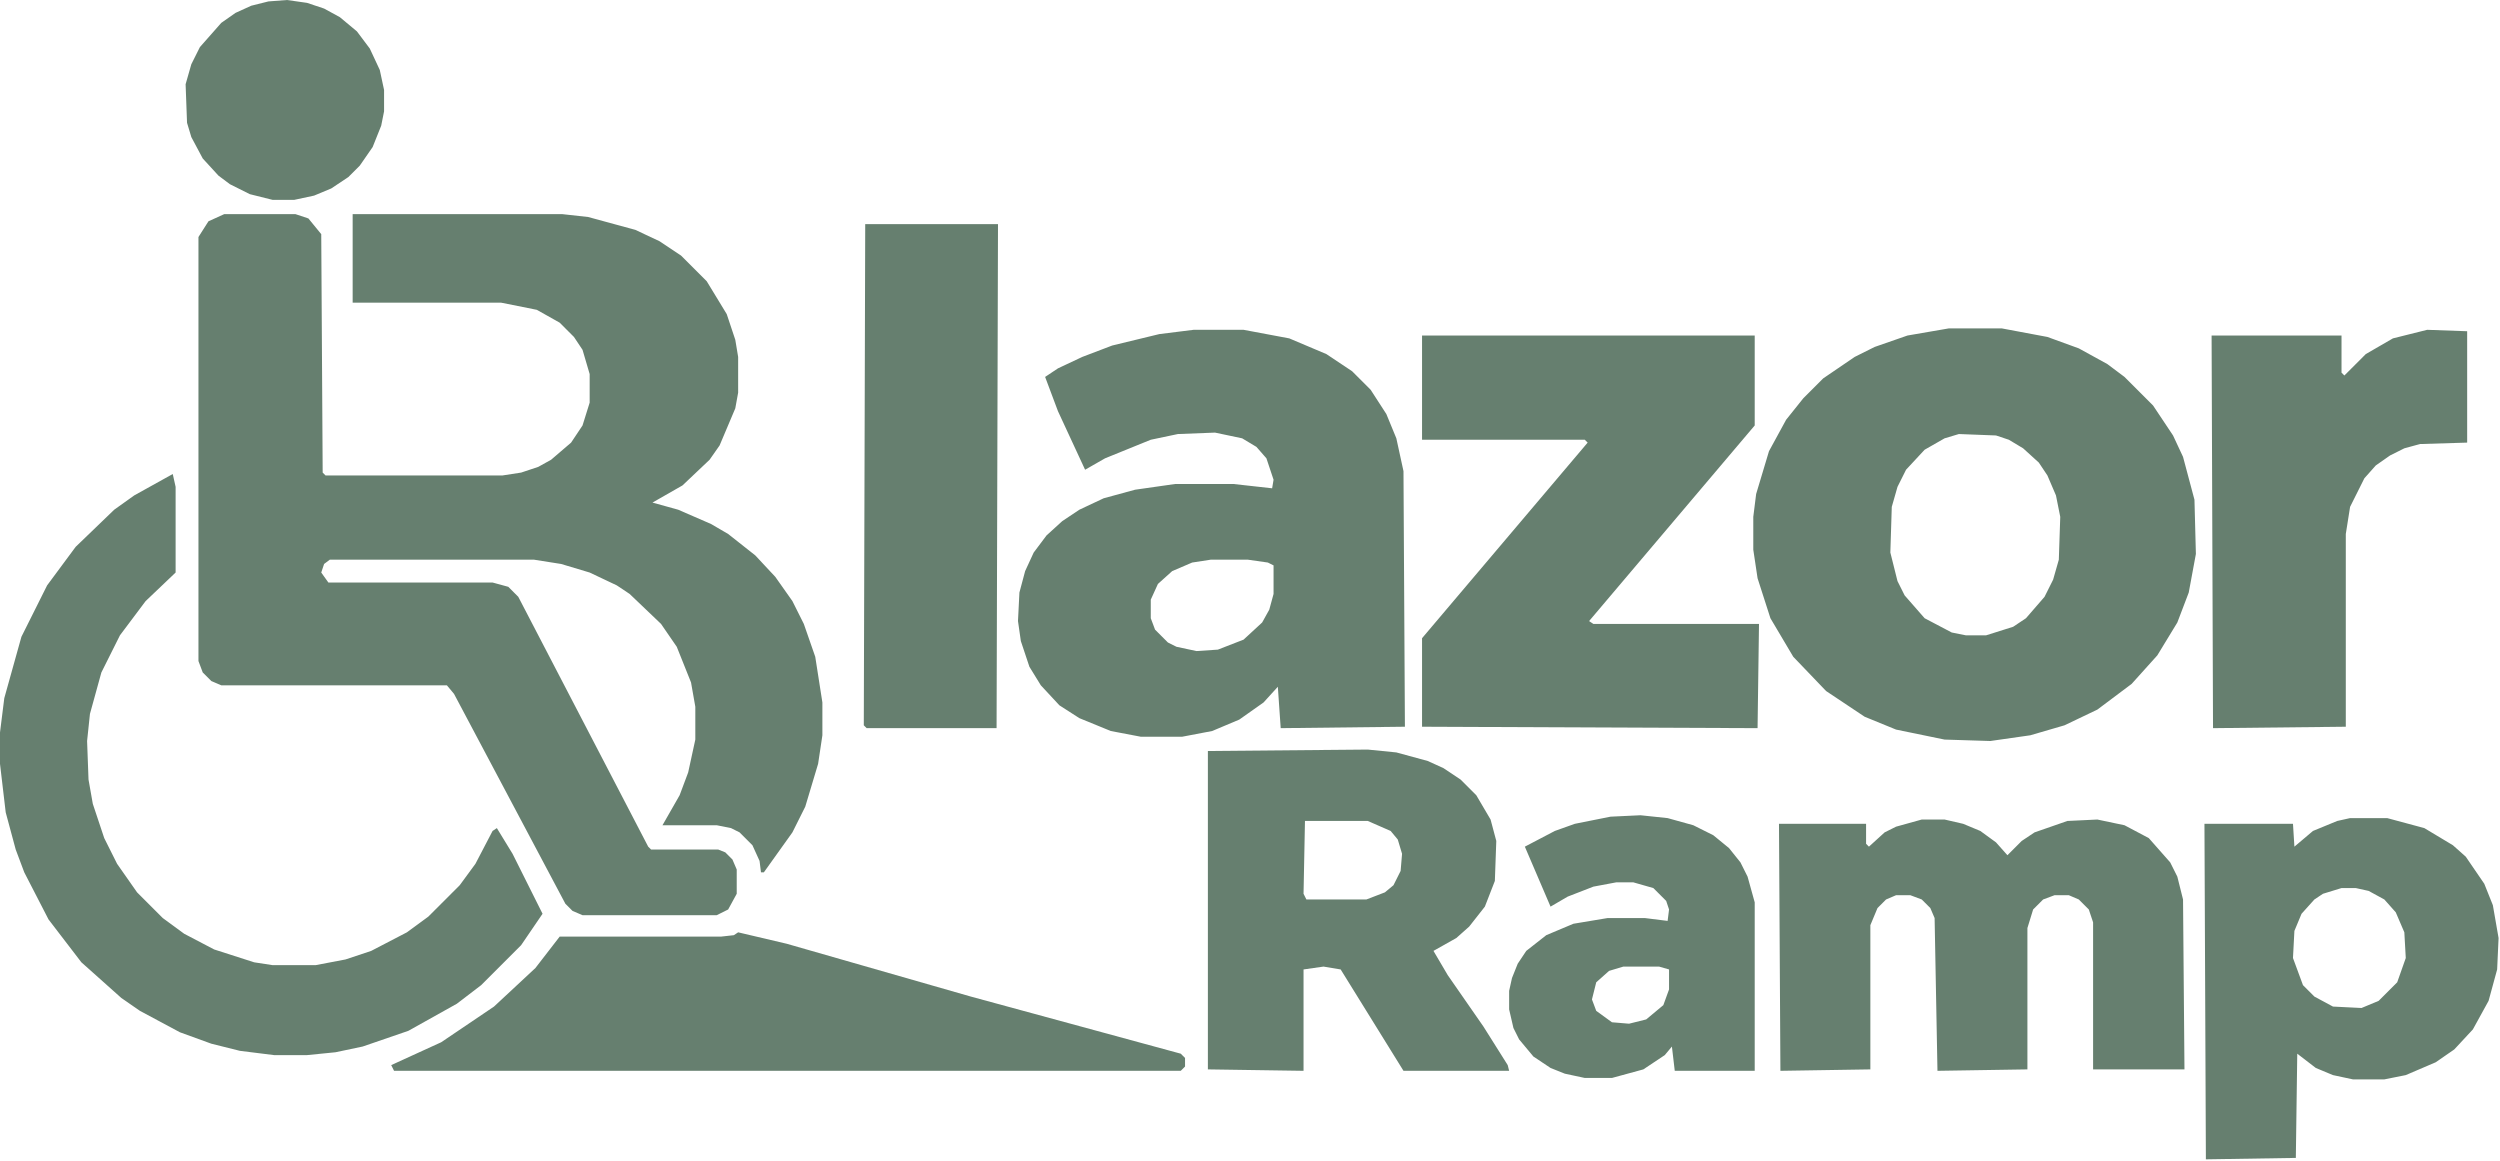
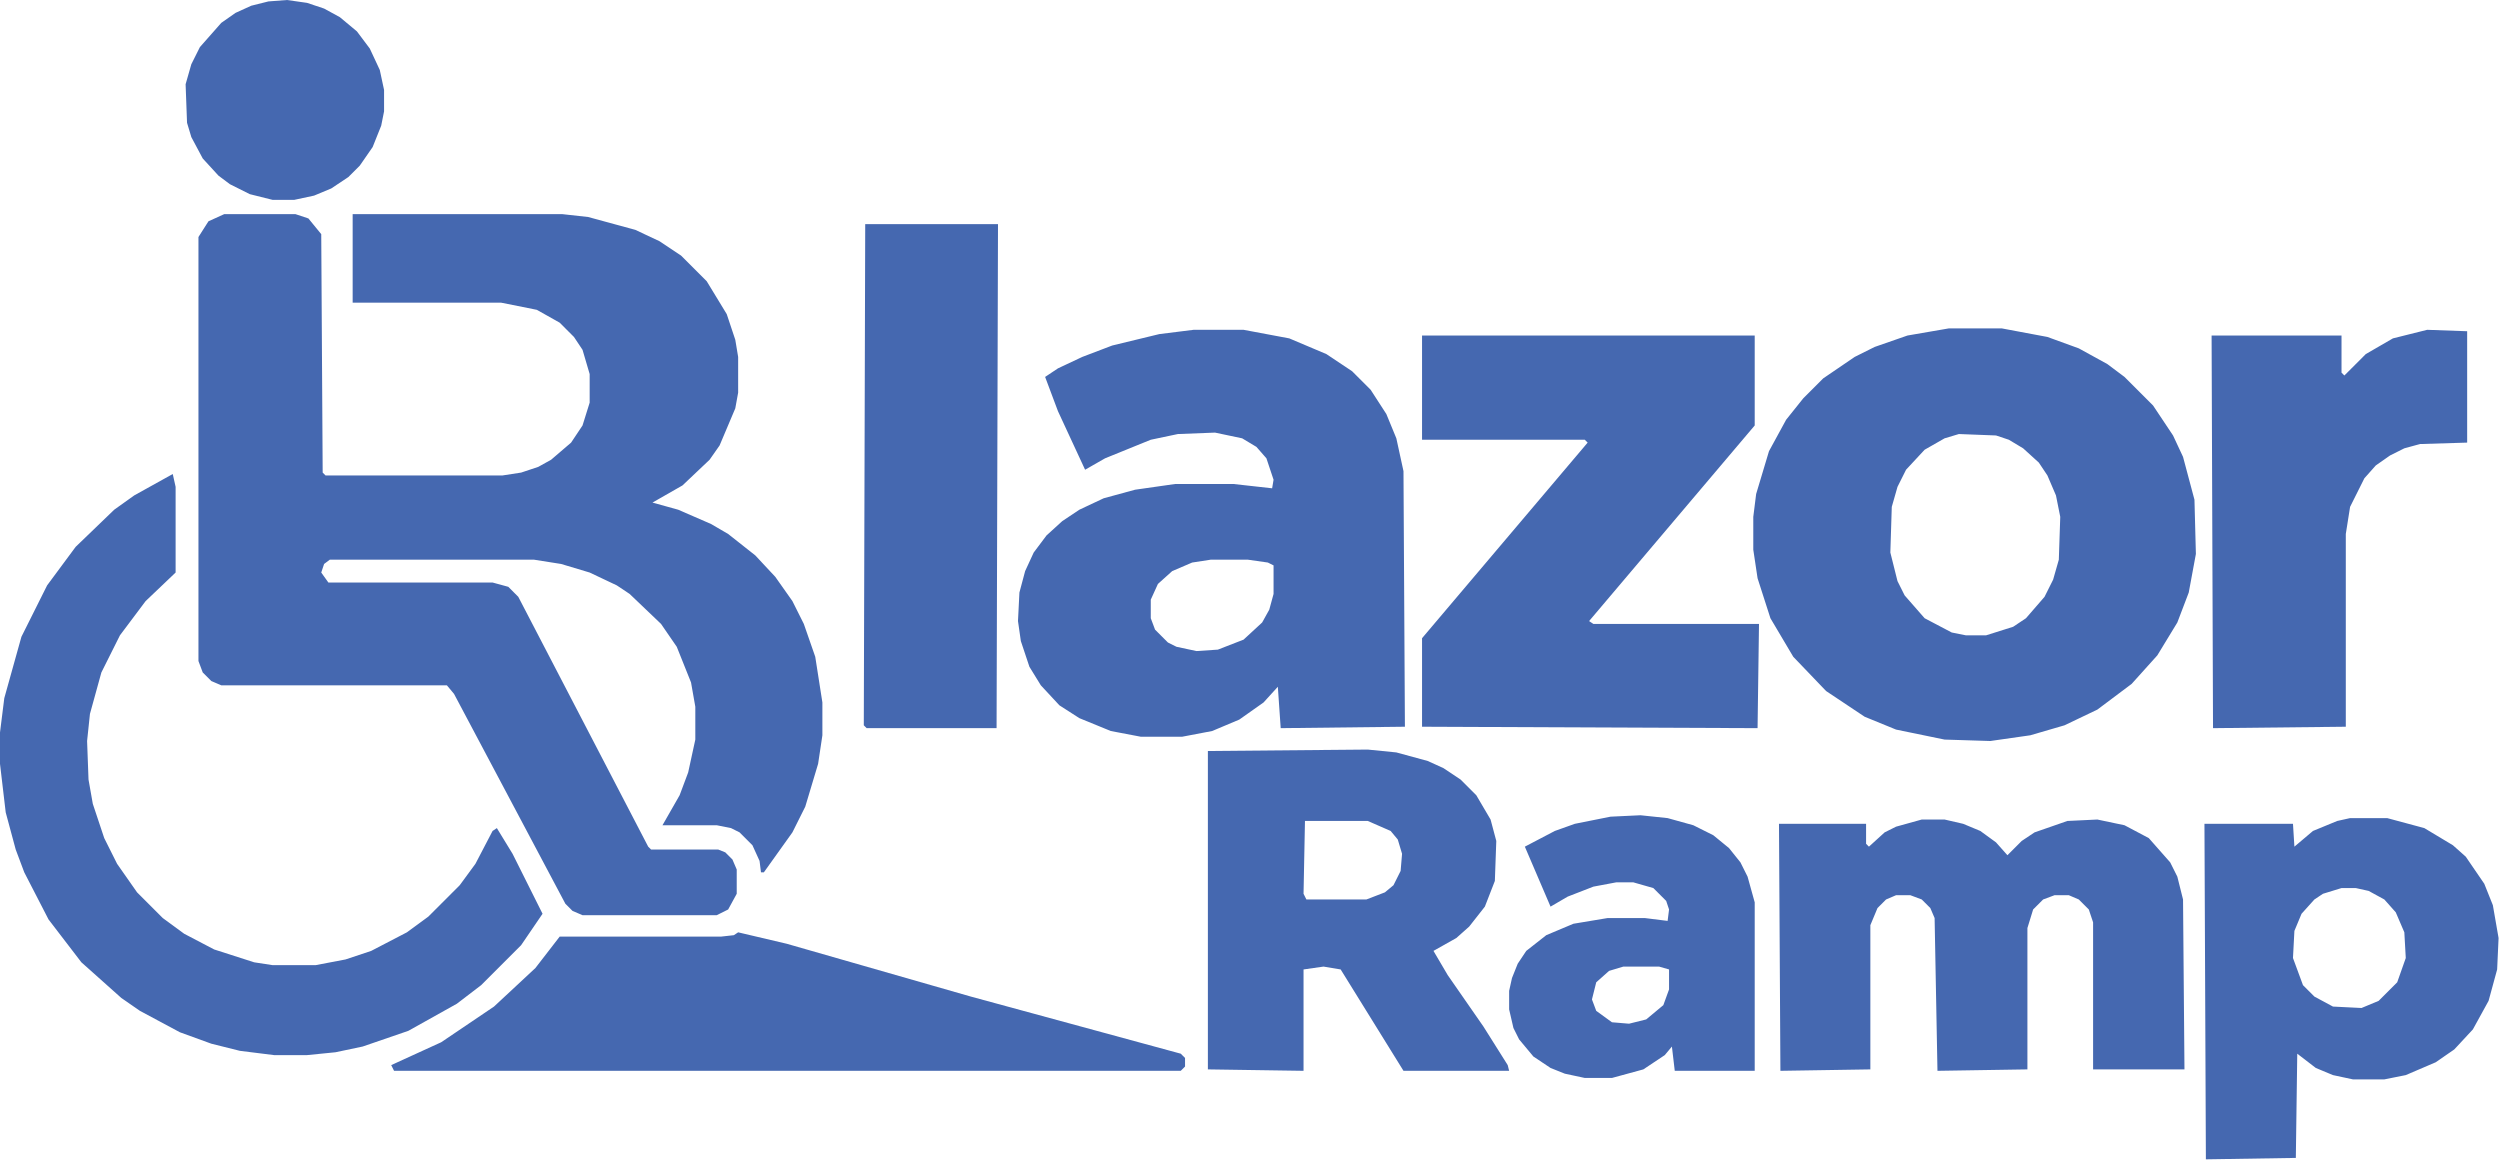
<svg xmlns="http://www.w3.org/2000/svg" viewBox="0 0 1751 813" role="img" aria-labelledby="title">
  <style>
- 	.blazor-purple { fill: #667f6f; }
- 	.ramp-black { fill: #667f6f; }
+ 	.blazor-purple { fill: #4568b0; }
+ 	.ramp-black { fill: #4568b0; }
</style>
  <path d="M 274 746 L 276 750 L 827 750 L 830 747 L 830 741 L 827 738 L 680 698 L 551 661 L 517 653 L 514 655 L 505 656 L 392 656 L 375 678 L 346 705 L 309 730 Z M 121 332 L 94 347 L 80 357 L 53 383 L 33 410 L 15 446 L 3 489 L 0 513 L 0 535 L 4 569 L 11 595 L 17 611 L 34 644 L 57 674 L 85 699 L 98 708 L 126 723 L 148 731 L 168 736 L 192 739 L 215 739 L 235 737 L 254 733 L 286 722 L 320 703 L 337 690 L 365 662 L 380 640 L 359 598 L 348 580 L 345 582 L 333 605 L 322 620 L 300 642 L 285 653 L 260 666 L 242 672 L 221 676 L 191 676 L 178 674 L 150 665 L 129 654 L 114 643 L 96 625 L 82 605 L 73 587 L 65 563 L 62 546 L 61 519 L 63 500 L 71 471 L 84 445 L 102 421 L 123 401 L 123 341 Z M 996 235 L 996 308 L 1110 308 L 1112 310 L 996 447 L 996 509 L 1231 510 L 1232 437 L 1116 437 L 1113 435 L 1229 298 L 1229 235 Z M 1728 232 L 1700 231 L 1676 237 L 1657 248 L 1642 263 L 1640 261 L 1640 235 L 1549 235 L 1550 510 L 1643 509 L 1643 374 L 1646 355 L 1656 335 L 1664 326 L 1674 319 L 1684 314 L 1695 311 L 1728 310 Z M 732 264 L 741 288 L 760 329 L 774 321 L 806 308 L 825 304 L 851 303 L 870 307 L 880 313 L 887 321 L 892 336 L 891 342 L 864 339 L 823 339 L 795 343 L 773 349 L 756 357 L 744 365 L 733 375 L 724 387 L 718 400 L 714 415 L 713 435 L 715 449 L 721 467 L 729 480 L 742 494 L 756 503 L 778 512 L 799 516 L 828 516 L 849 512 L 868 504 L 885 492 L 895 481 L 897 510 L 984 509 L 983 330 L 978 307 L 971 290 L 960 273 L 947 260 L 929 248 L 903 237 L 871 231 L 836 231 L 812 234 L 779 242 L 758 250 L 741 258 Z M 892 396 L 892 416 L 889 427 L 884 436 L 871 448 L 853 455 L 838 456 L 824 453 L 818 450 L 809 441 L 806 433 L 806 420 L 811 409 L 821 400 L 835 394 L 848 392 L 874 392 L 888 394 Z M 1336 235 L 1313 243 L 1299 250 L 1277 265 L 1263 279 L 1251 294 L 1239 316 L 1230 346 L 1228 362 L 1228 385 L 1231 405 L 1240 433 L 1256 460 L 1279 484 L 1306 502 L 1328 511 L 1362 518 L 1394 519 L 1422 515 L 1446 508 L 1469 497 L 1493 479 L 1511 459 L 1525 436 L 1533 415 L 1538 388 L 1537 350 L 1529 320 L 1522 305 L 1508 284 L 1488 264 L 1476 255 L 1456 244 L 1434 236 L 1402 230 L 1365 230 Z M 1372 304 L 1398 305 L 1407 308 L 1417 314 L 1428 324 L 1434 333 L 1440 347 L 1443 362 L 1442 392 L 1438 406 L 1432 418 L 1419 433 L 1410 439 L 1391 445 L 1377 445 L 1367 443 L 1348 433 L 1334 417 L 1329 407 L 1324 387 L 1325 355 L 1329 341 L 1335 329 L 1348 315 L 1362 307 Z M 606 157 L 605 508 L 607 510 L 698 510 L 699 157 Z M 146 155 L 139 166 L 139 463 L 142 471 L 148 477 L 155 480 L 313 480 L 318 486 L 396 633 L 401 638 L 408 641 L 502 641 L 510 637 L 516 626 L 516 609 L 513 602 L 508 597 L 503 595 L 456 595 L 454 593 L 363 418 L 356 411 L 345 408 L 230 408 L 225 401 L 227 395 L 231 392 L 374 392 L 393 395 L 413 401 L 432 410 L 441 416 L 463 437 L 474 453 L 484 478 L 487 495 L 487 518 L 482 541 L 476 557 L 464 578 L 502 578 L 512 580 L 518 583 L 527 592 L 532 603 L 533 611 L 535 611 L 555 583 L 564 565 L 573 535 L 576 515 L 576 492 L 571 460 L 563 437 L 555 421 L 543 404 L 529 389 L 510 374 L 498 367 L 475 357 L 457 352 L 478 340 L 497 322 L 504 312 L 515 286 L 517 275 L 517 250 L 515 238 L 509 220 L 495 197 L 477 179 L 462 169 L 445 161 L 412 152 L 394 150 L 247 150 L 247 212 L 351 212 L 376 217 L 392 226 L 402 236 L 408 245 L 413 262 L 413 282 L 408 298 L 400 310 L 386 322 L 377 327 L 365 331 L 352 333 L 228 333 L 226 331 L 225 164 L 216 153 L 207 150 L 157 150 Z M 201 0 L 188 1 L 176 4 L 165 9 L 155 16 L 140 33 L 134 45 L 130 59 L 131 86 L 134 96 L 142 111 L 153 123 L 161 129 L 175 136 L 191 140 L 206 140 L 220 137 L 232 132 L 244 124 L 252 116 L 261 103 L 267 88 L 269 78 L 269 63 L 266 49 L 259 34 L 250 22 L 238 12 L 227 6 L 215 2 Z" class="blazor-purple" fill-rule="evenodd" />
  <path d="M 1246 577 L 1247 750 L 1310 749 L 1310 648 L 1315 636 L 1321 630 L 1328 627 L 1338 627 L 1346 630 L 1352 636 L 1355 643 L 1357 750 L 1420 749 L 1420 650 L 1424 637 L 1431 630 L 1439 627 L 1449 627 L 1456 630 L 1463 637 L 1466 646 L 1466 749 L 1530 749 L 1529 630 L 1525 614 L 1520 604 L 1505 587 L 1488 578 L 1469 574 L 1448 575 L 1425 583 L 1416 589 L 1406 599 L 1398 590 L 1387 582 L 1375 577 L 1362 574 L 1346 574 L 1328 579 L 1320 583 L 1309 593 L 1307 591 L 1307 577 Z M 1718 592 L 1698 580 L 1672 573 L 1646 573 L 1637 575 L 1620 582 L 1607 593 L 1606 577 L 1544 577 L 1545 812 L 1608 811 L 1609 738 L 1622 748 L 1634 753 L 1648 756 L 1670 756 L 1685 753 L 1706 744 L 1719 735 L 1732 721 L 1743 701 L 1749 679 L 1750 657 L 1746 634 L 1740 619 L 1727 600 Z M 1640 622 L 1650 622 L 1659 624 L 1670 630 L 1678 639 L 1684 653 L 1685 671 L 1679 688 L 1666 701 L 1654 706 L 1634 705 L 1621 698 L 1613 690 L 1606 671 L 1607 652 L 1612 640 L 1621 630 L 1627 626 Z M 1068 593 L 1086 635 L 1098 628 L 1116 621 L 1132 618 L 1144 618 L 1158 622 L 1167 631 L 1169 637 L 1168 645 L 1152 643 L 1126 643 L 1102 647 L 1083 655 L 1069 666 L 1063 675 L 1059 685 L 1057 694 L 1057 707 L 1060 720 L 1064 728 L 1074 740 L 1086 748 L 1096 752 L 1110 755 L 1129 755 L 1151 749 L 1166 739 L 1171 733 L 1173 750 L 1229 750 L 1229 632 L 1224 614 L 1219 604 L 1211 594 L 1200 585 L 1186 578 L 1168 573 L 1149 571 L 1128 572 L 1103 577 L 1089 582 Z M 1118 688 L 1127 680 L 1137 677 L 1162 677 L 1169 679 L 1169 693 L 1165 704 L 1153 714 L 1141 717 L 1129 716 L 1118 708 L 1115 700 Z M 846 526 L 846 749 L 913 750 L 913 679 L 927 677 L 939 679 L 983 750 L 1057 750 L 1056 746 L 1039 719 L 1014 683 L 1004 666 L 1020 657 L 1029 649 L 1040 635 L 1047 617 L 1048 589 L 1044 574 L 1034 557 L 1023 546 L 1011 538 L 1000 533 L 978 527 L 958 525 Z M 914 575 L 958 575 L 974 582 L 979 588 L 982 598 L 981 610 L 976 620 L 970 625 L 957 630 L 915 630 L 913 626 Z" class="ramp-black" fill-rule="evenodd" />
</svg>
